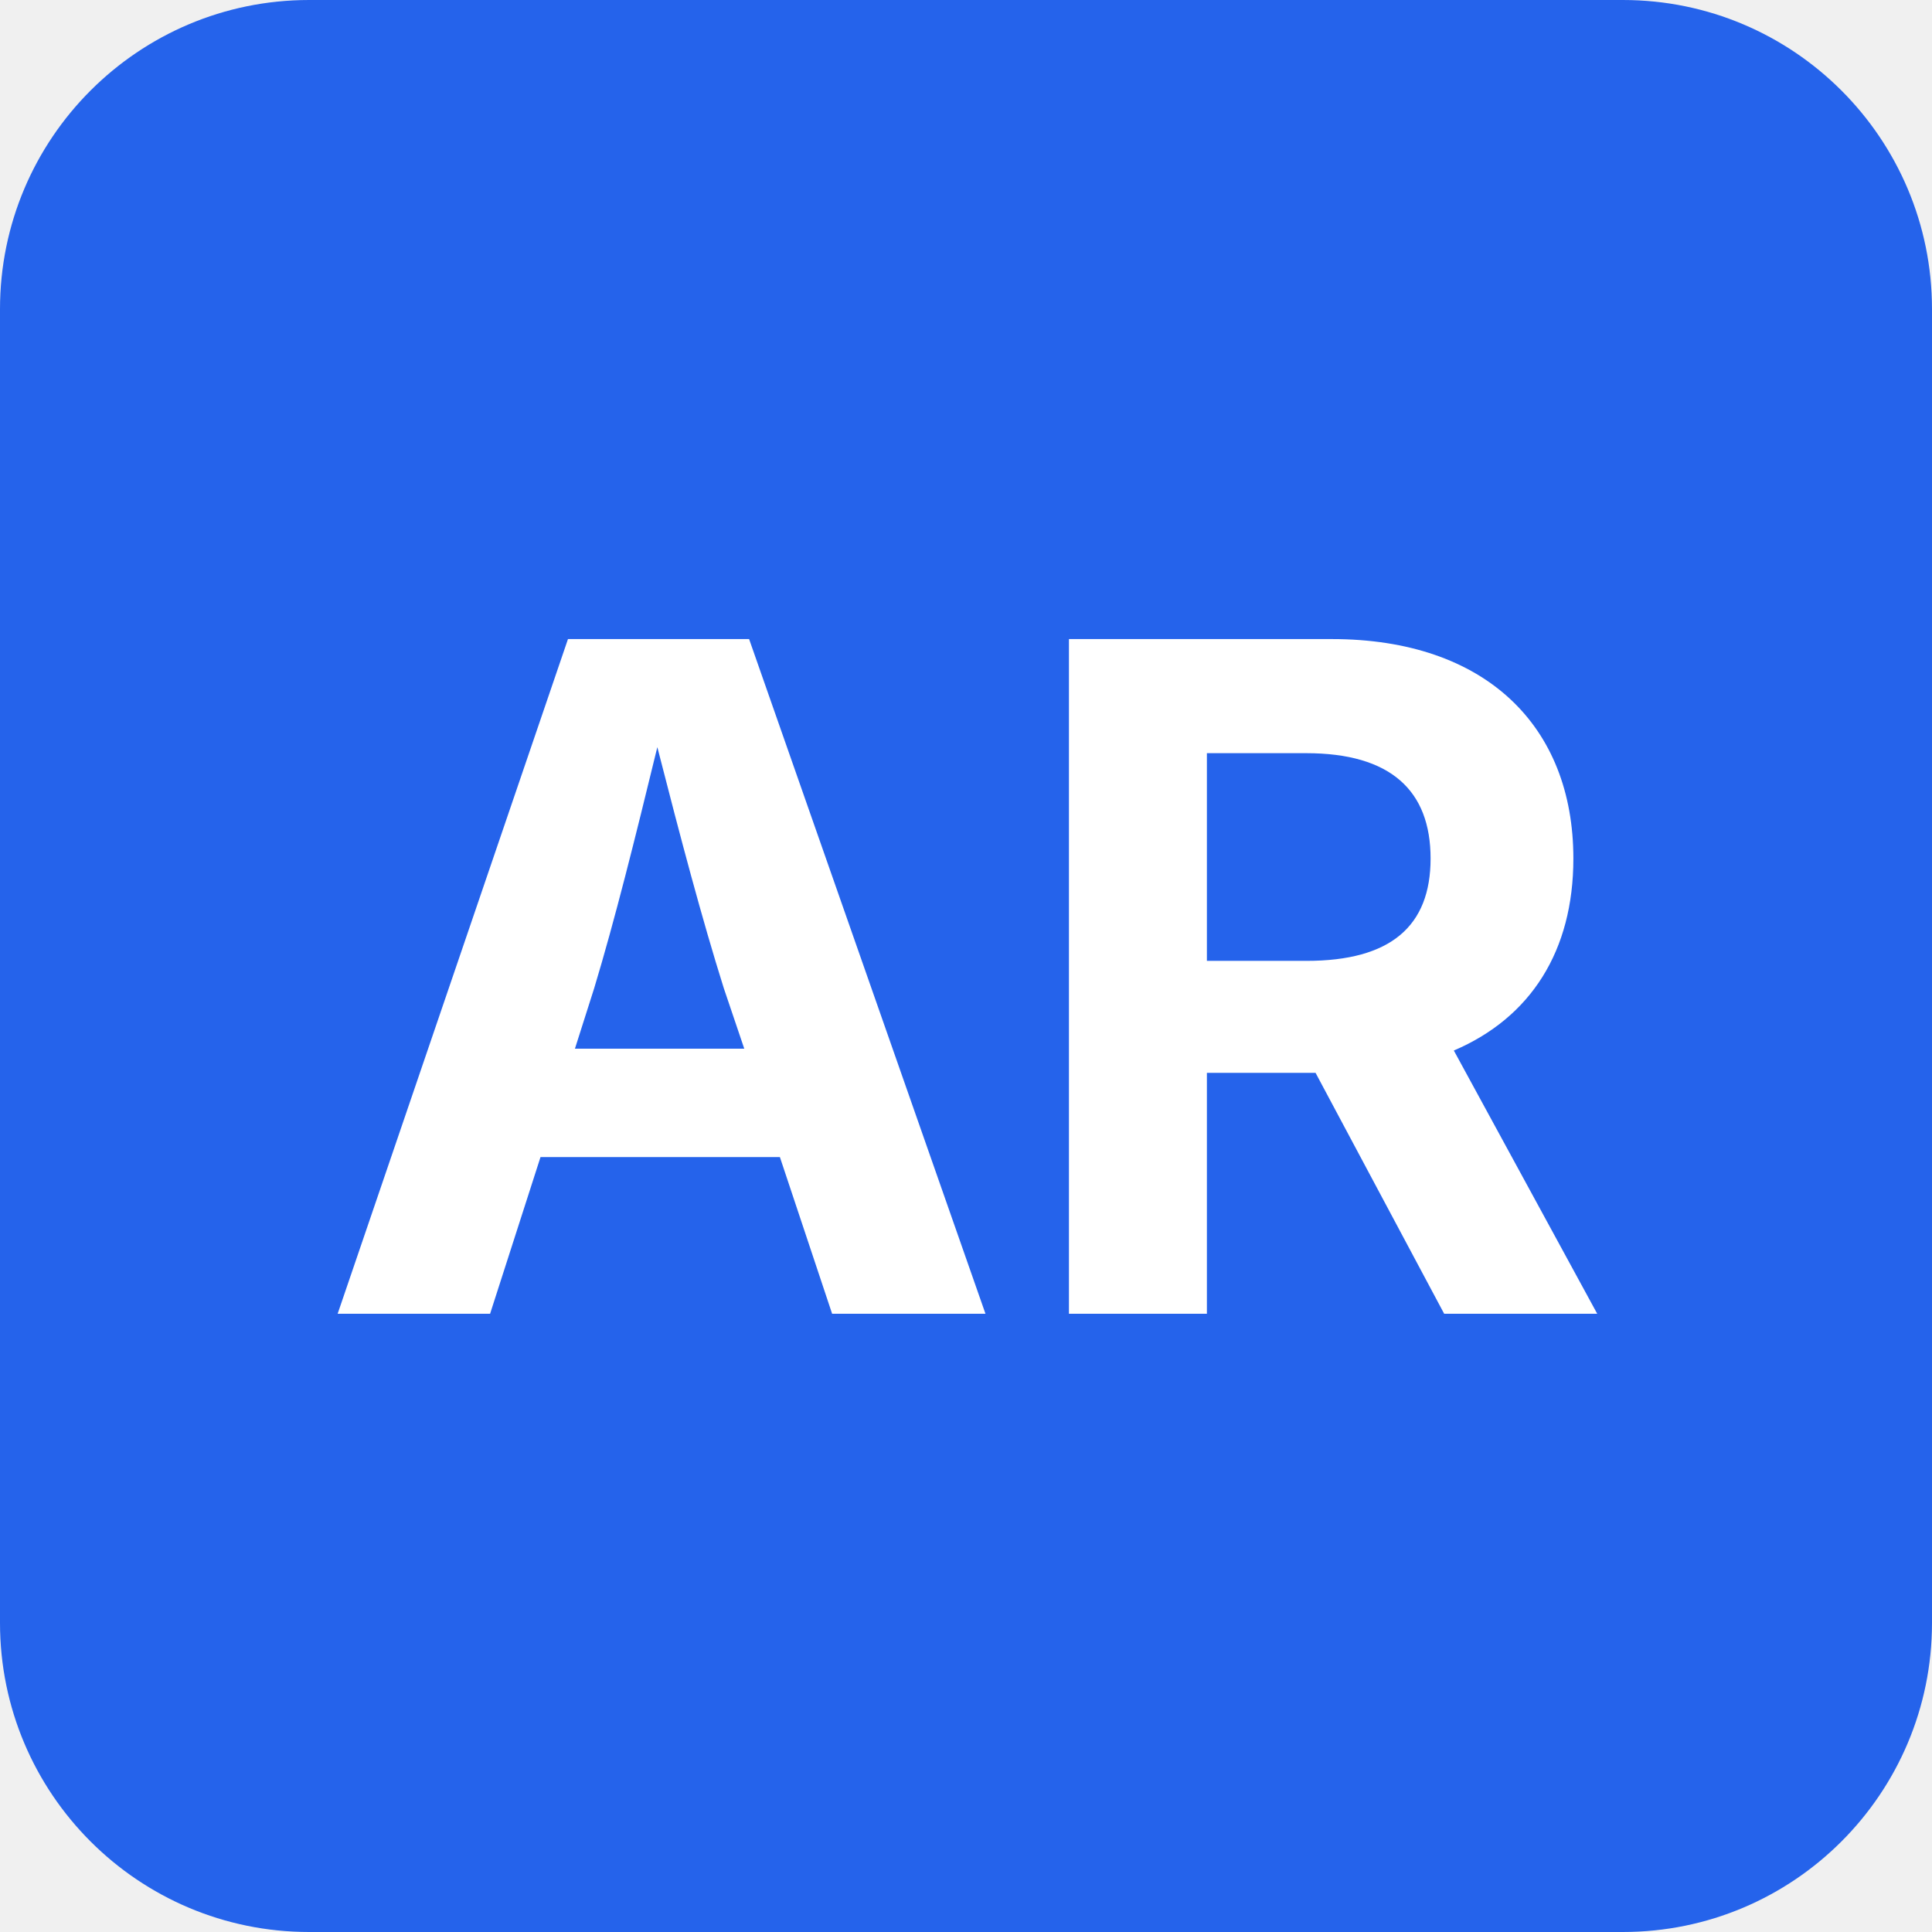
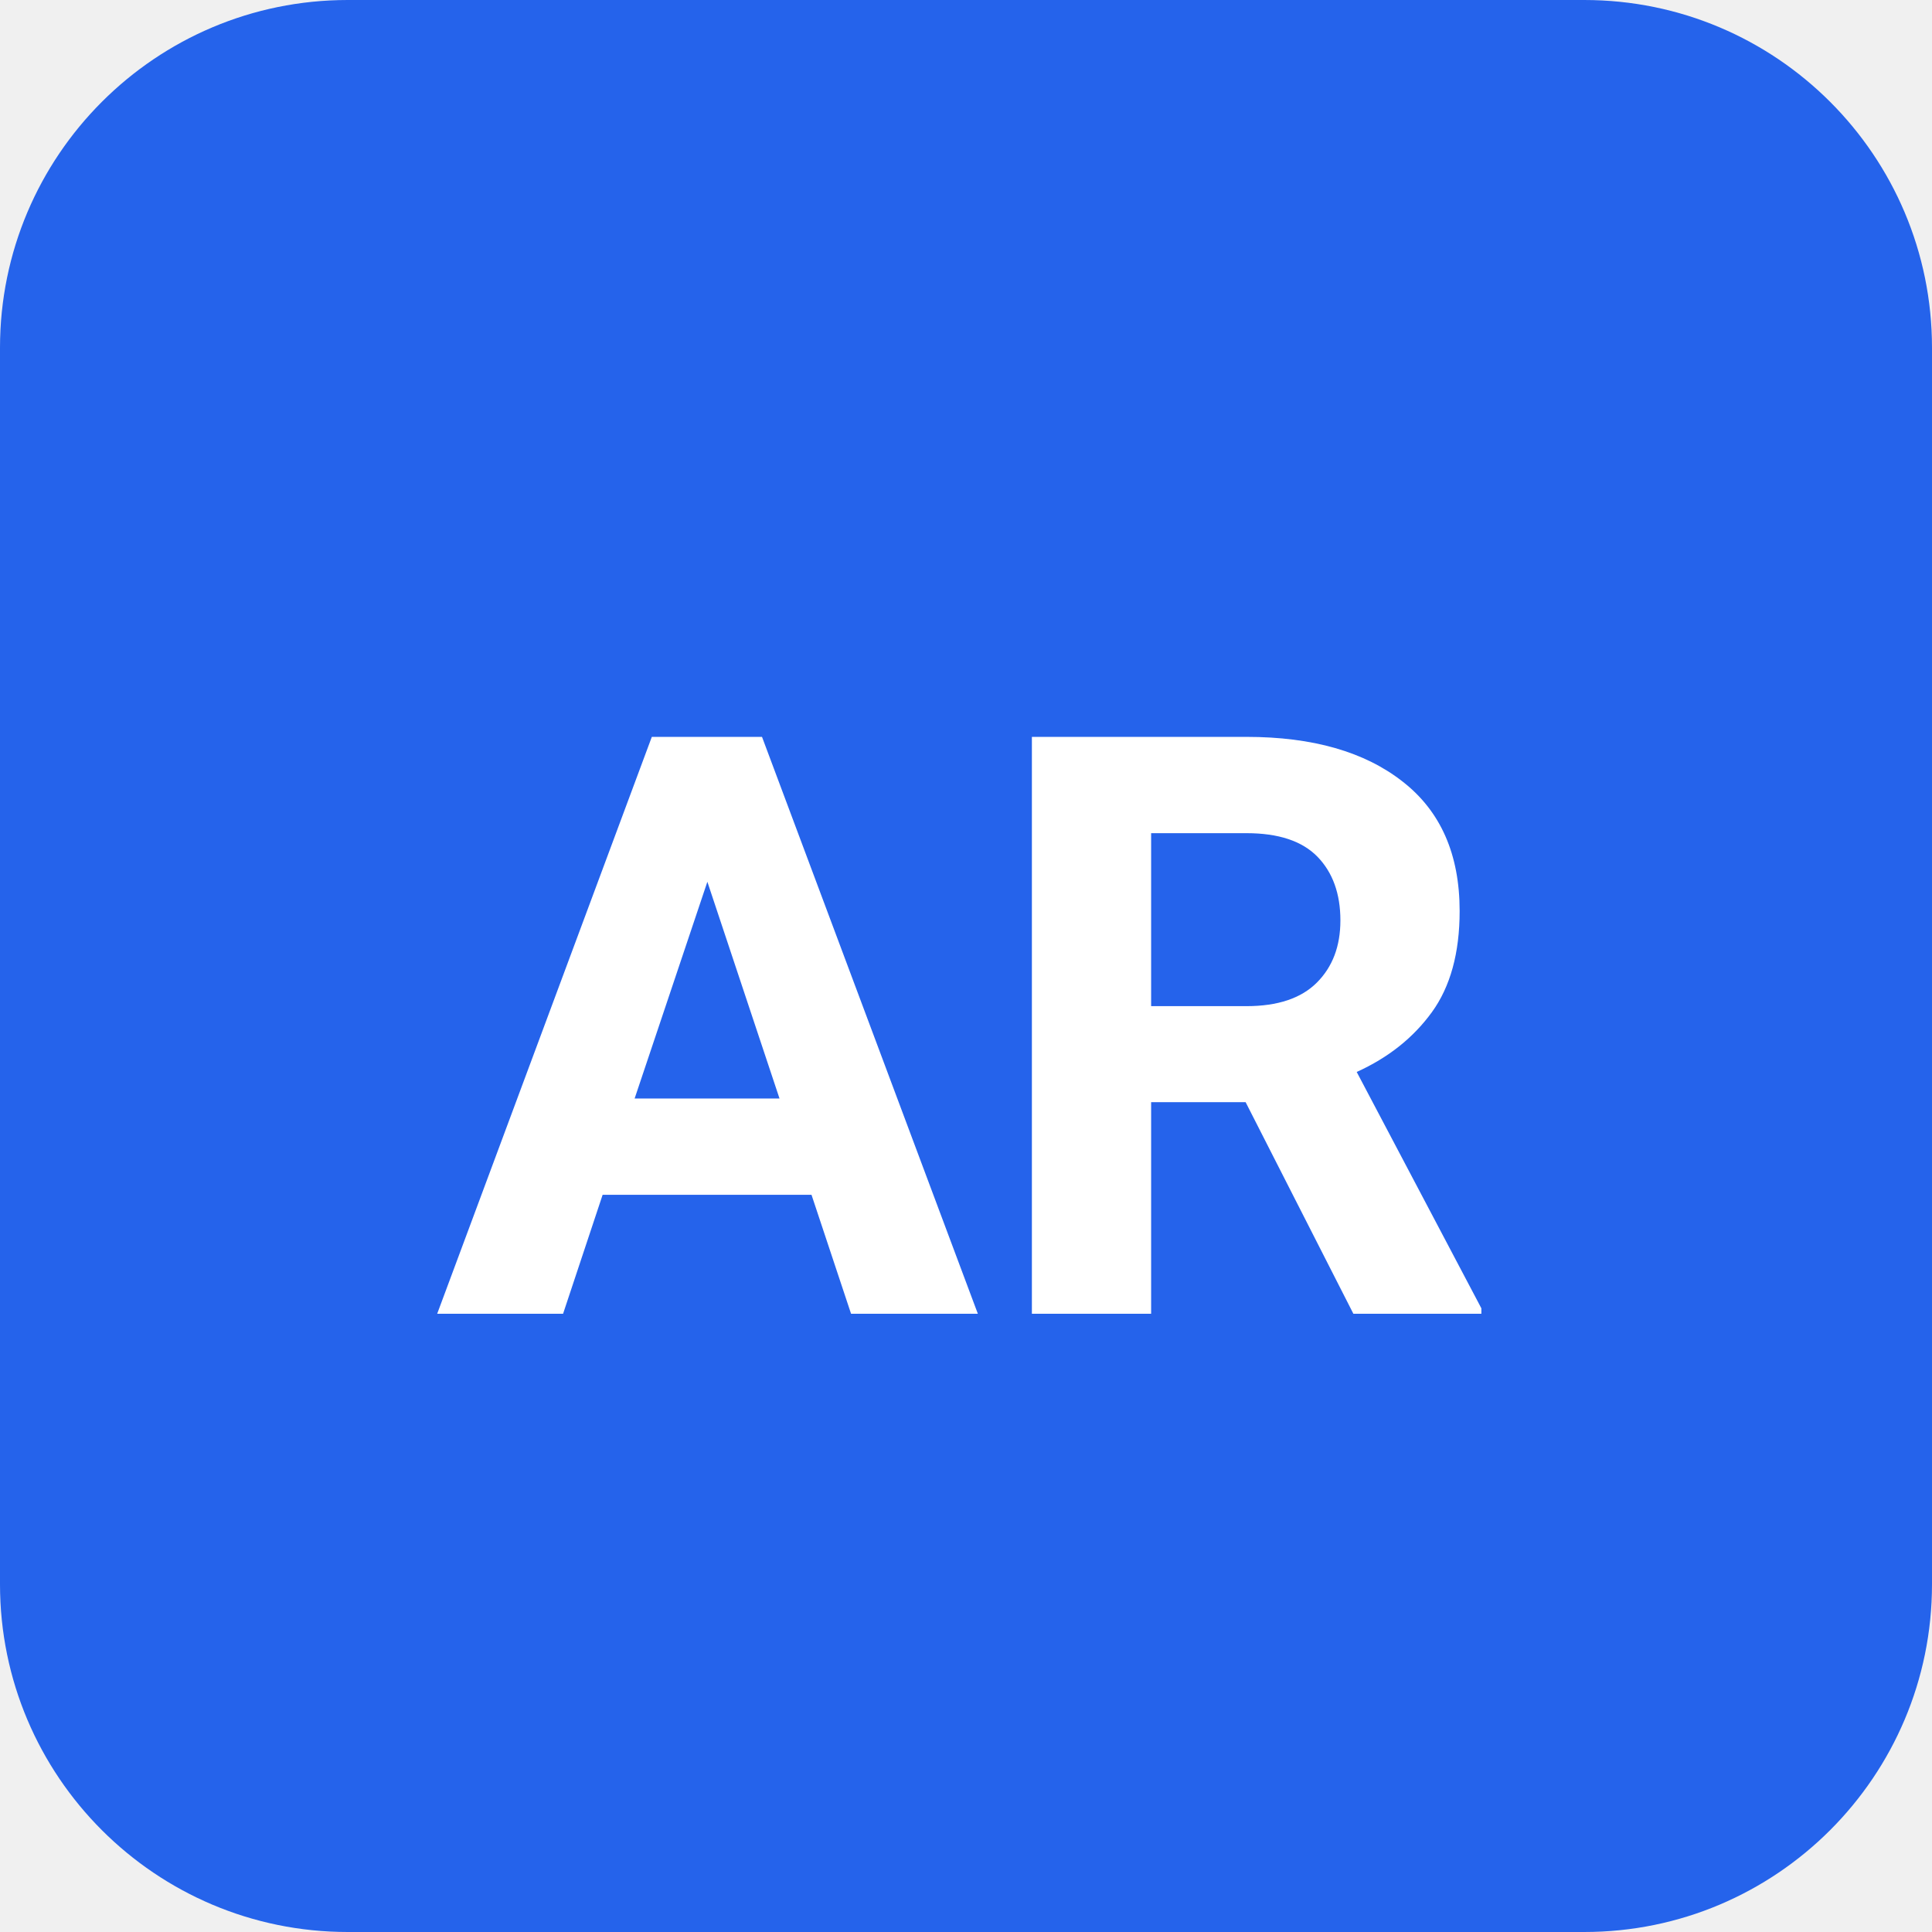
<svg xmlns="http://www.w3.org/2000/svg" viewBox="0 0 100 100" width="100" height="100">
-   <rect width="100" height="100" rx="16" fill="#2563eb" />
-   <text x="50" y="68" font-family="system-ui, -apple-system, sans-serif" font-size="48" font-weight="bold" fill="white" text-anchor="middle">AR</text>
+   <defs>
+     <style>
+       .bg { fill: #2563eb; }
+       .text { 
+         fill: white; 
+         font-family: -apple-system, BlinkMacSystemFont, 'Segoe UI', Roboto, Arial, sans-serif;
+         font-size: 42px;
+         font-weight: 700;
+       }
+     </style>
+   </defs>
+   <rect class="bg" width="100" height="100" rx="18" />
+   <text class="text" x="50" y="68" text-anchor="middle">AR</text>
</svg>
